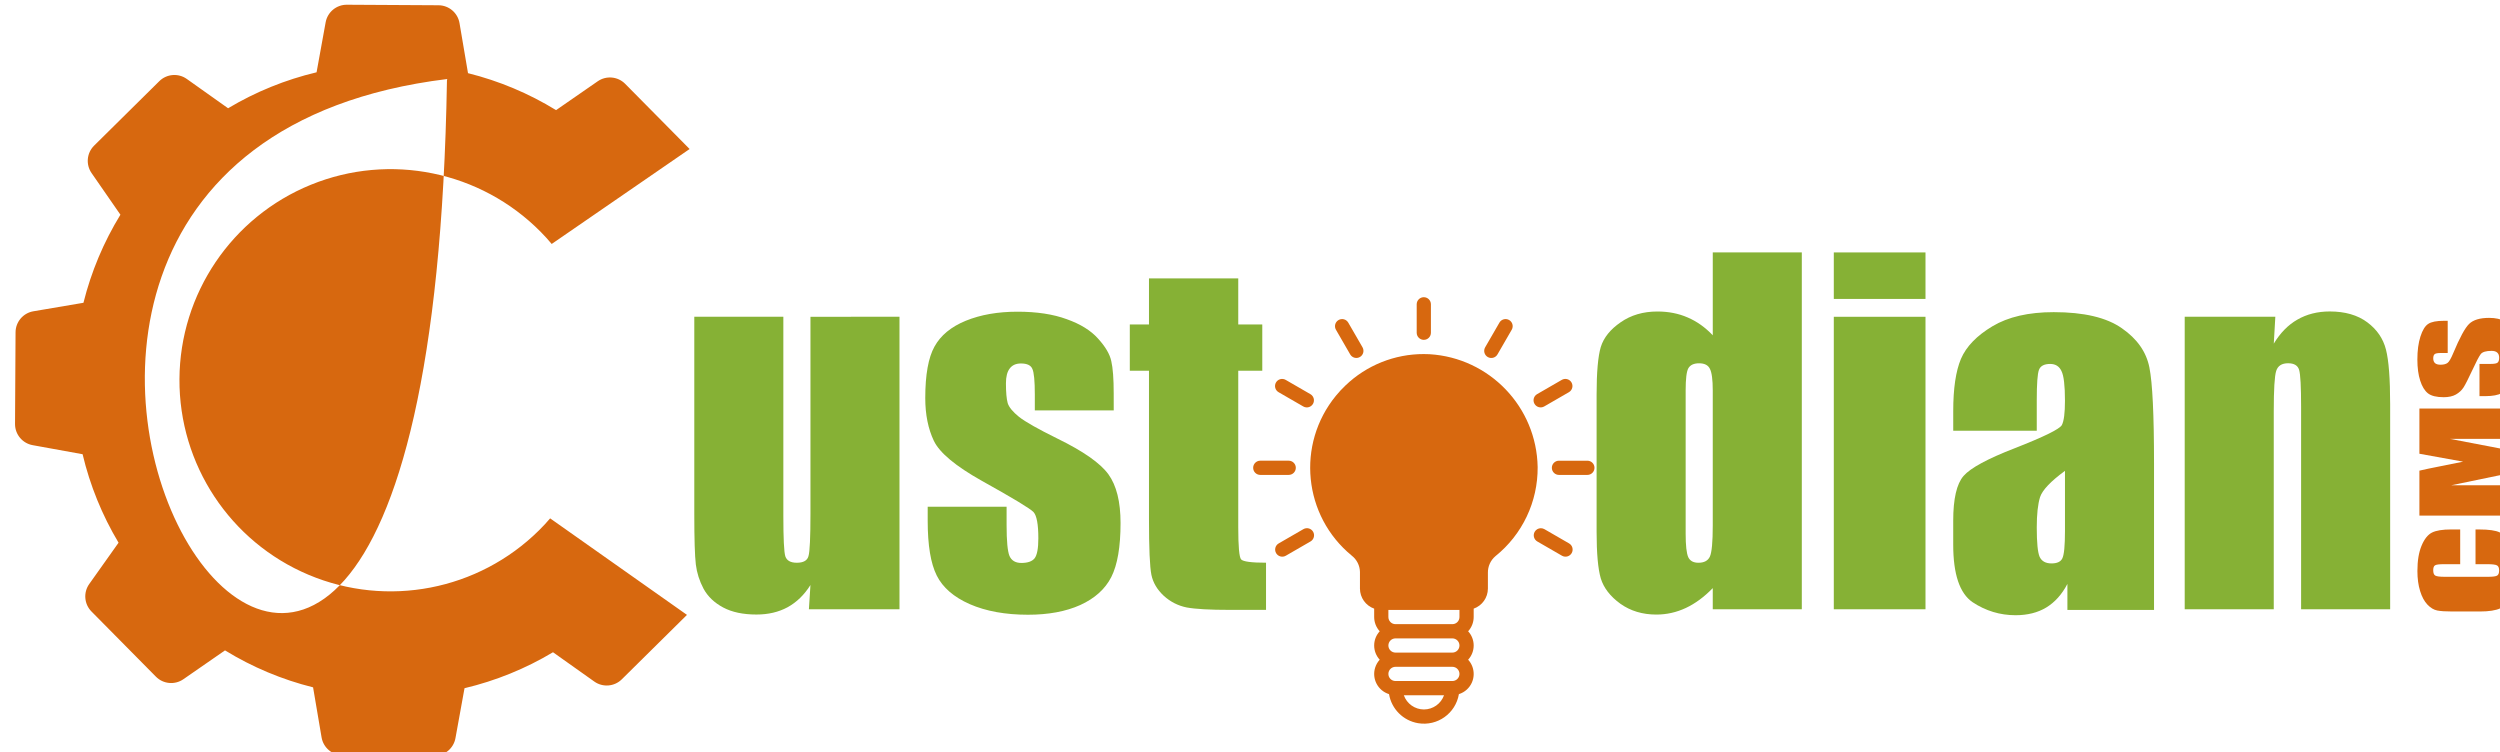
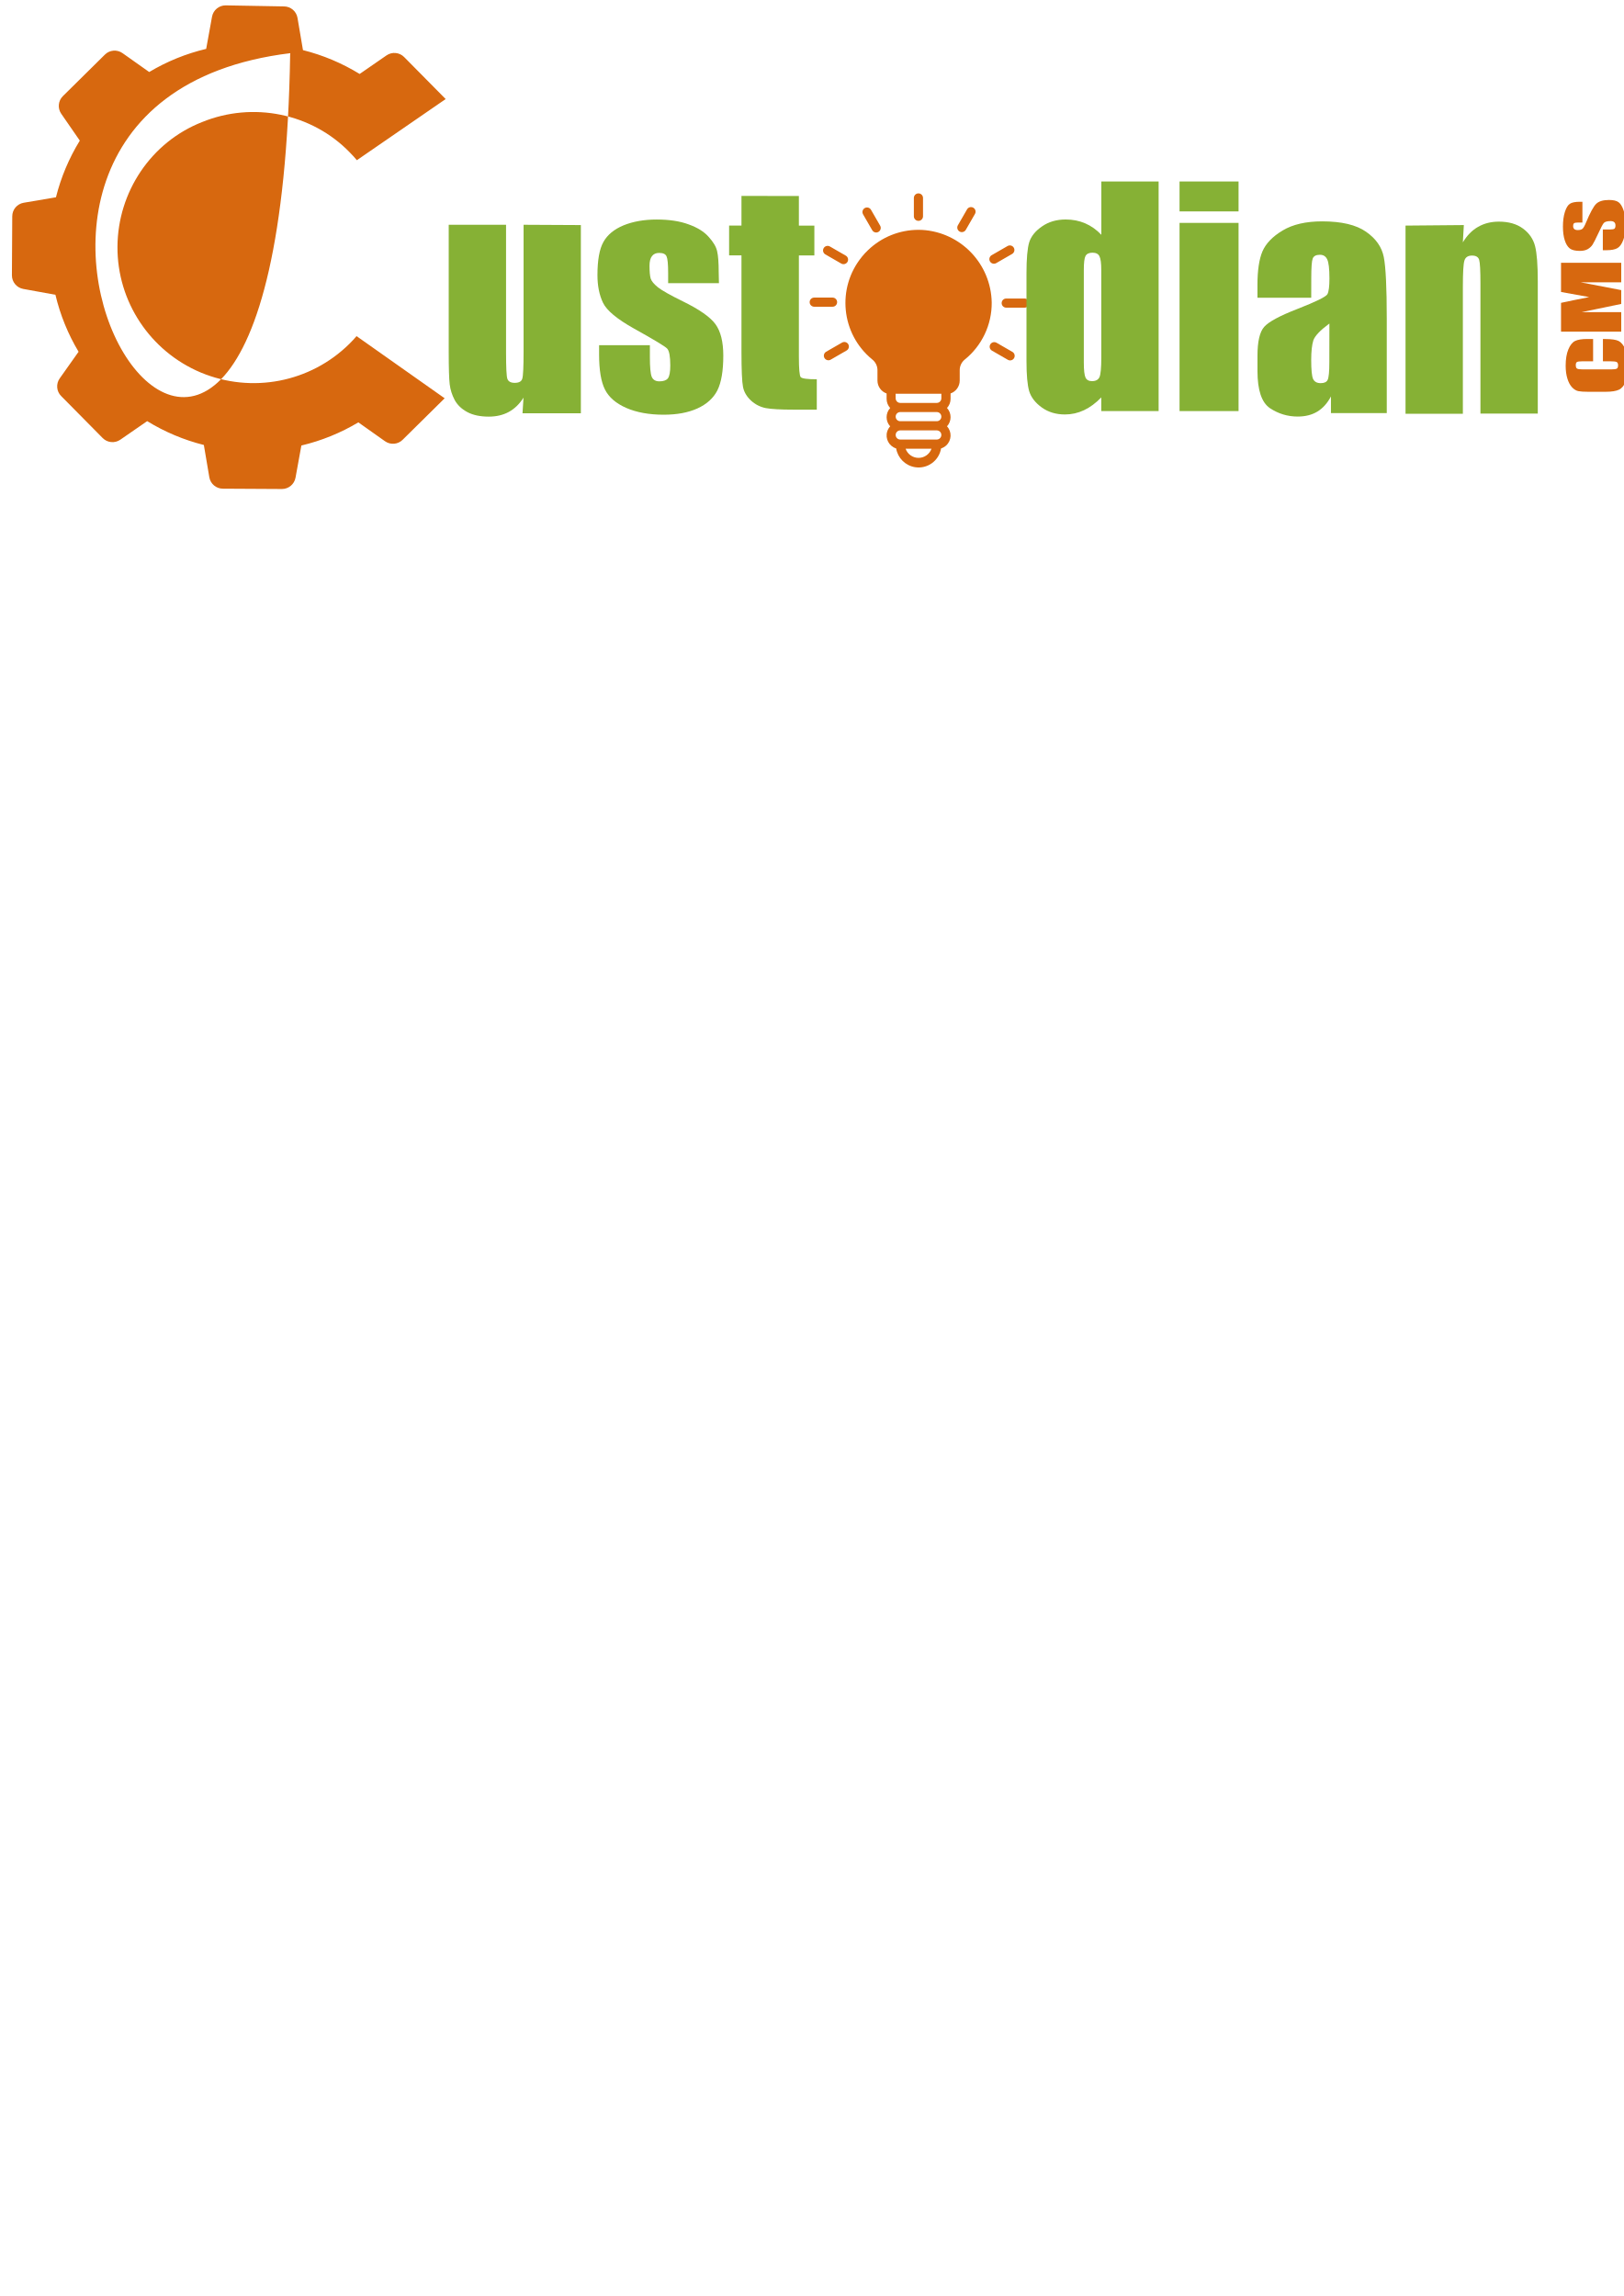
- <svg xmlns="http://www.w3.org/2000/svg" version="1.1">
-   <g transform="matrix(.48721 0 0 .48721 125.78 -147.15)" stroke-width="2.053">
-     <g transform="translate(-493.71 187.85)" fill="#d7680f">
-       <path transform="scale(.26458)" d="m1114.1 434.59c-6.721-0.038-12.497 4.758-13.695 11.371l-5.848 32.229c-20.108 4.774-39.365 12.6-57.102 23.207l-26.654-18.918c-5.479-3.889-12.961-3.279-17.738 1.445l-42.057 41.582c-4.778 4.724-5.473 12.197-1.647 17.721l18.615 26.867c-10.809 17.615-18.855 36.782-23.857 56.834l-32.291 5.481c-6.627 1.123-11.488 6.845-11.525 13.566l-0.336 59.139c-0.038 6.719 4.757 12.495 11.369 13.693l32.229 5.85c4.774 20.107 12.602 39.364 23.209 57.1l-18.92 26.654c-3.889 5.479-3.279 12.961 1.445 17.738l41.582 42.059c4.724 4.778 12.197 5.473 17.721 1.647l26.869-18.615c17.614 10.808 36.781 18.853 56.832 23.855l5.482 32.293c1.123 6.626 6.844 11.487 13.564 11.525l59.139 0.336c6.721 0.038 12.497-4.758 13.695-11.371l5.848-32.227c20.107-4.774 39.364-12.602 57.1-23.209l26.656 18.918c5.479 3.889 12.96 3.279 17.738-1.445l42.057-41.582-88.303-62.289c-2.143 2.537-4.495 5.078-7.201 7.754-39.183 38.74-97.846 50.063-148.63 28.688-50.785-21.375-83.69-71.24-83.377-126.34 0.313-55.1 33.782-104.59 84.807-125.38 51.024-20.797 109.55-8.808 148.29 30.375 2.675 2.706 5 5.273 7.113 7.834l89.006-61.279-41.582-42.059c-4.724-4.778-12.197-5.473-17.721-1.647l-26.869 18.615c-17.614-10.808-36.781-18.853-56.832-23.855l-5.482-32.293c-1.123-6.626-6.844-11.487-13.564-11.525zm64.774 47.939c-0.081 0.318-0.142 0.641-0.182 0.967-12.291 746.73-432.58 51.935 0.182-0.967z" fill="#d7680f" />
+ <svg xmlns="http://www.w3.org/2000/svg" version="1.1" viewBox="0 0 210 297">
+   <g transform="matrix(.487 0 0 .487 126 -147)" style="stroke-width:2.05">
+     <g transform="translate(-494 188)" style="fill:#d7680f">
+       <path transform="scale(.265)" d="m1114 435c-6.72-0.038-12.5 4.76-13.7 11.4l-5.85 32.2c-20.1 4.77-39.4 12.6-57.1 23.2l-26.7-18.9c-5.48-3.89-13-3.28-17.7 1.45l-42.1 41.6c-4.78 4.72-5.47 12.2-1.65 17.7l18.6 26.9c-10.8 17.6-18.9 36.8-23.9 56.8l-32.3 5.48c-6.63 1.12-11.5 6.85-11.5 13.6l-0.336 59.1c-0.038 6.72 4.76 12.5 11.4 13.7l32.2 5.85c4.77 20.1 12.6 39.4 23.2 57.1l-18.9 26.7c-3.89 5.48-3.28 13 1.45 17.7l41.6 42.1c4.72 4.78 12.2 5.47 17.7 1.65l26.9-18.6c17.6 10.8 36.8 18.9 56.8 23.9l5.48 32.3c1.12 6.63 6.84 11.5 13.6 11.5l59.1 0.336c6.72 0.038 12.5-4.76 13.7-11.4l5.85-32.2c20.1-4.77 39.4-12.6 57.1-23.2l26.7 18.9c5.48 3.89 13 3.28 17.7-1.45l42.1-41.6-88.3-62.3c-2.14 2.54-4.5 5.08-7.2 7.75-39.2 38.7-97.8 50.1-149 28.7-50.8-21.4-83.7-71.2-83.4-126 0.313-55.1 33.8-105 84.8-125 51-20.8 110-8.81 148 30.4 2.68 2.71 5 5.27 7.11 7.83l89-61.3-41.6-42.1c-4.72-4.78-12.2-5.47-17.7-1.65l-26.9 18.6c-17.6-10.8-36.8-18.9-56.8-23.9l-5.48-32.3c-1.12-6.63-6.84-11.5-13.6-11.5zm64.8 47.9c-0.081 0.318-0.142 0.641-0.182 0.967-12.3 747-433 51.9 0.182-0.967z" style="fill:#d7680f" />
    </g>
-     <g transform="matrix(.36605 0 0 -.36605 617.69 238.6)" stroke-width="1.484">
-       <g stroke-width="1.484">
-         <g stroke-width="1.484">
-           <g stroke-width="1.484">
-             <g stroke-width="1.484">
-               <g fill="#d7680f" stroke-width="1.484">
-                 <path d="m-1769.6-357.87c1.382 1.688 2.867 3.289 4.447 4.795h0.01c9.829 9.439 22.939 14.693 36.566 14.654 0.865 0 1.737-0.02 2.609-0.063 27.998-1.665 49.992-24.609 50.471-52.652 0.136-16.132-7.118-31.439-19.69-41.549-2.276-1.927-3.567-4.773-3.518-7.755v-7.39c-0.018-4.2-2.671-7.936-6.631-9.336v-3.925c-0.01-2.455-0.93-4.819-2.586-6.631 3.448-3.748 3.448-9.514 0-13.262 3.676-4.01 3.405-10.241-0.605-13.917-1.063-0.975-2.328-1.704-3.705-2.136-1.514-9-10.036-15.069-19.036-13.555-6.945 1.168-12.387 6.61-13.555 13.555-5.194 1.616-8.096 7.136-6.48 12.331 0.43 1.383 1.16 2.654 2.137 3.722-3.448 3.748-3.448 9.514 0 13.262-1.656 1.812-2.577 4.176-2.586 6.631v3.925c-3.96 1.4-6.613 5.136-6.631 9.336v7.775c-0.058 2.968-1.449 5.752-3.786 7.582-22.653 18.549-25.98 51.95-7.431 74.603zm41.056-146.32c4.214 6e-3 7.969 2.66 9.379 6.631h-18.759c1.41-3.971 5.165-6.626 9.379-6.631zm-13.262 13.262h26.523c1.831 0 3.315 1.484 3.315 3.315s-1.484 3.315-3.315 3.315h-26.523c-1.831 0-3.315-1.484-3.315-3.315s1.484-3.315 3.315-3.315zm0 13.262h26.523c1.831 0 3.315 1.484 3.315 3.315 0 1.831-1.484 3.315-3.315 3.315h-26.523c-1.831 0-3.315-1.484-3.315-3.315 0-1.831 1.484-3.315 3.315-3.315zm-3.315 16.577c0-1.831 1.484-3.315 3.315-3.315h26.523c1.831 0 3.315 1.484 3.315 3.315v3.315h-33.154z" />
-                 <path d="m-1728.6-331.79c-1.831 0-3.316 1.484-3.316 3.315v13.262c0 1.831 1.485 3.315 3.316 3.315s3.316-1.484 3.316-3.315v-13.262c0-1.831-1.484-3.315-3.316-3.315z" />
-                 <path d="m-1758.4-339.79c0-7.4e-4 -0.01-2e-3 -0.01-2e-3 -1.586-0.915-3.614-0.37-4.528 1.216 0 4.2e-4 -4e-4 7.5e-4 -4e-4 7.5e-4l-6.631 11.481c-0.926 1.58-0.396 3.611 1.184 4.537s3.611 0.396 4.537-1.184c0.01-0.012 0.015-0.025 0.023-0.038l6.631-11.481c0.917-1.585 0.375-3.613-1.21-4.53z" />
-                 <path d="m-1784.8-362.87c-0.013 8e-3 -0.026 0.015-0.039 0.022l-11.481 6.631c-1.592 0.905-2.149 2.929-1.244 4.521 0.905 1.592 2.929 2.149 4.521 1.244 0.013-8e-3 0.026-0.015 0.039-0.022l11.481-6.631c1.592-0.905 2.149-2.929 1.244-4.521-0.905-1.592-2.929-2.149-4.521-1.244z" />
-                 <path d="m-1788.3-391.47c0-1.831-1.484-3.315-3.316-3.315h-13.262c-1.831 0-3.316 1.484-3.316 3.315s1.485 3.315 3.316 3.315h13.262c1.831 0 3.316-1.484 3.316-3.315z" />
-                 <path d="m-1796.3-426.75c0.012 8e-3 0.025 0.015 0.038 0.022l11.481 6.631c1.58 0.926 3.611 0.396 4.537-1.184 0.926-1.58 0.396-3.611-1.184-4.537-0.013-8e-3 -0.025-0.015-0.038-0.022l-11.481-6.631c-1.58-0.926-3.611-0.396-4.537 1.184-0.926 1.579-0.396 3.611 1.183 4.537z" />
-                 <path d="m-1674-419.65c0.582 0 1.154-0.153 1.658-0.444l11.481-6.631c1.592-0.905 2.148-2.929 1.243-4.521s-2.929-2.148-4.521-1.243c-0.012 7e-3 -0.025 0.015-0.038 0.022l-11.481 6.631c-1.586 0.915-2.129 2.943-1.213 4.529 0.593 1.026 1.687 1.658 2.872 1.658z" />
-                 <path d="m-1652.3-394.79h-13.262c-1.831 0-3.315 1.484-3.315 3.315s1.484 3.315 3.315 3.315h13.262c1.831 0 3.315-1.484 3.315-3.315s-1.484-3.315-3.315-3.315z" />
-                 <path d="m-1660.9-356.19c-0.013-8e-3 -0.026-0.015-0.039-0.022l-11.481-6.631c-1.579-0.926-3.611-0.397-4.537 1.183-0.926 1.579-0.397 3.611 1.183 4.537 0.012 8e-3 0.026 0.015 0.039 0.022l11.481 6.631c1.579 0.926 3.611 0.397 4.537-1.183 0.926-1.579 0.397-3.611-1.183-4.537z" />
-                 <path d="m-1687.6-327.09-6.631-11.481c-0.905-1.592-2.929-2.149-4.521-1.244-1.592 0.905-2.149 2.929-1.244 4.521 0.01 0.013 0.015 0.026 0.023 0.038l6.631 11.481c0.905 1.592 2.929 2.149 4.521 1.244 1.592-0.905 2.149-2.929 1.244-4.521-0.01-0.013-0.015-0.026-0.023-0.038z" />
+     <g transform="matrix(.366 0 0 -.366 618 239)" style="stroke-width:1.48">
+       <g style="stroke-width:1.48">
+         <g style="stroke-width:1.48">
+           <g style="stroke-width:1.48">
+             <g style="stroke-width:1.48">
+               <g style="fill:#d7680f;stroke-width:1.48">
+                 <path d="m-1770-358c1.38 1.69 2.87 3.29 4.45 4.79h0.01c9.83 9.44 22.9 14.7 36.6 14.7 0.865 0 1.74-0.02 2.61-0.063 28-1.66 50-24.6 50.5-52.7 0.136-16.1-7.12-31.4-19.7-41.5-2.28-1.93-3.57-4.77-3.52-7.75v-7.39c-0.018-4.2-2.67-7.94-6.63-9.34v-3.93c-0.01-2.45-0.93-4.82-2.59-6.63 3.45-3.75 3.45-9.51 0-13.3 3.68-4.01 3.4-10.2-0.605-13.9-1.06-0.975-2.33-1.7-3.7-2.14-1.51-9-10-15.1-19-13.6-6.95 1.17-12.4 6.61-13.6 13.6-5.19 1.62-8.1 7.14-6.48 12.3 0.43 1.38 1.16 2.65 2.14 3.72-3.45 3.75-3.45 9.51 0 13.3-1.66 1.81-2.58 4.18-2.59 6.63v3.93c-3.96 1.4-6.61 5.14-6.63 9.34v7.77c-0.058 2.97-1.45 5.75-3.79 7.58-22.7 18.5-26 52-7.43 74.6zm41.1-146c4.21 6e-3 7.97 2.66 9.38 6.63h-18.8c1.41-3.97 5.17-6.63 9.38-6.63zm-13.3 13.3h26.5c1.83 0 3.32 1.48 3.32 3.32s-1.48 3.32-3.32 3.32h-26.5c-1.83 0-3.32-1.48-3.32-3.32s1.48-3.32 3.32-3.32zm0 13.3h26.5c1.83 0 3.32 1.48 3.32 3.32 0 1.83-1.48 3.32-3.32 3.32h-26.5c-1.83 0-3.32-1.48-3.32-3.32 0-1.83 1.48-3.32 3.32-3.32zm-3.32 16.6c0-1.83 1.48-3.32 3.32-3.32h26.5c1.83 0 3.32 1.48 3.32 3.32v3.32h-33.2z" style="fill:#d7680f;stroke-width:1.48" />
+                 <path d="m-1729-332c-1.83 0-3.32 1.48-3.32 3.32v13.3c0 1.83 1.48 3.32 3.32 3.32s3.32-1.48 3.32-3.32v-13.3c0-1.83-1.48-3.32-3.32-3.32z" style="fill:#d7680f;stroke-width:1.48" />
+                 <path d="m-1758-340c0-7.4e-4 -0.01-2e-3 -0.01-2e-3 -1.59-0.915-3.61-0.37-4.53 1.22 0 4.2e-4 -4e-4 7.5e-4 -4e-4 7.5e-4l-6.63 11.5c-0.926 1.58-0.396 3.61 1.18 4.54s3.61 0.396 4.54-1.18c0.01-0.012 0.015-0.025 0.023-0.038l6.63-11.5c0.917-1.58 0.375-3.61-1.21-4.53z" style="fill:#d7680f;stroke-width:1.48" />
+                 <path d="m-1785-363c-0.013 8e-3 -0.026 0.015-0.039 0.022l-11.5 6.63c-1.59 0.905-2.15 2.93-1.24 4.52 0.905 1.59 2.93 2.15 4.52 1.24 0.013-8e-3 0.026-0.015 0.039-0.022l11.5-6.63c1.59-0.905 2.15-2.93 1.24-4.52-0.905-1.59-2.93-2.15-4.52-1.24z" style="fill:#d7680f;stroke-width:1.48" />
+                 <path d="m-1788-391c0-1.83-1.48-3.32-3.32-3.32h-13.3c-1.83 0-3.32 1.48-3.32 3.32s1.48 3.32 3.32 3.32h13.3c1.83 0 3.32-1.48 3.32-3.32z" style="fill:#d7680f;stroke-width:1.48" />
+                 <path d="m-1796-427c0.012 8e-3 0.025 0.015 0.038 0.022l11.5 6.63c1.58 0.926 3.61 0.396 4.54-1.18 0.926-1.58 0.396-3.61-1.18-4.54-0.013-8e-3 -0.025-0.015-0.038-0.022l-11.5-6.63c-1.58-0.926-3.61-0.396-4.54 1.18-0.926 1.58-0.396 3.61 1.18 4.54z" style="fill:#d7680f;stroke-width:1.48" />
+                 <path d="m-1674-420c0.582 0 1.15-0.153 1.66-0.444l11.5-6.63c1.59-0.905 2.15-2.93 1.24-4.52s-2.93-2.15-4.52-1.24c-0.012 7e-3 -0.025 0.015-0.038 0.022l-11.5 6.63c-1.59 0.915-2.13 2.94-1.21 4.53 0.593 1.03 1.69 1.66 2.87 1.66z" style="fill:#d7680f;stroke-width:1.48" />
+                 <path d="m-1652-395h-13.3c-1.83 0-3.32 1.48-3.32 3.32s1.48 3.32 3.32 3.32h13.3c1.83 0 3.32-1.48 3.32-3.32s-1.48-3.32-3.32-3.32z" style="fill:#d7680f;stroke-width:1.48" />
+                 <path d="m-1661-356c-0.013-8e-3 -0.026-0.015-0.039-0.022l-11.5-6.63c-1.58-0.926-3.61-0.397-4.54 1.18-0.926 1.58-0.397 3.61 1.18 4.54 0.012 8e-3 0.026 0.015 0.039 0.022l11.5 6.63c1.58 0.926 3.61 0.397 4.54-1.18 0.926-1.58 0.397-3.61-1.18-4.54z" style="fill:#d7680f;stroke-width:1.48" />
+                 <path d="m-1688-327-6.63-11.5c-0.905-1.59-2.93-2.15-4.52-1.24-1.59 0.905-2.15 2.93-1.24 4.52 0.01 0.013 0.015 0.026 0.023 0.038l6.63 11.5c0.905 1.59 2.93 2.15 4.52 1.24 1.59-0.905 2.15-2.93 1.24-4.52-0.01-0.013-0.015-0.026-0.023-0.038z" style="fill:#d7680f;stroke-width:1.48" />
              </g>
            </g>
          </g>
        </g>
      </g>
    </g>
-     <g transform="matrix(1.9268 0 0 1.9268 -199.91 -2323.3)" fill="#86b135" stroke-width=".282" style="font-feature-settings:normal;font-variant-caps:normal;font-variant-ligatures:normal;font-variant-numeric:normal" aria-label="ust    dian">
-       <path d="m49.473 1390.6v25.918h-8.027l0.137-2.148q-0.82 1.309-2.031 1.973-1.191 0.644-2.754 0.644-1.777 0-2.949-0.625-1.172-0.625-1.738-1.66-0.547-1.035-0.684-2.148-0.137-1.133-0.137-4.473v-17.48h7.891v17.637q0 3.027 0.176 3.594 0.195 0.566 1.016 0.566 0.879 0 1.035-0.586 0.176-0.586 0.176-3.769v-17.441z" style="font-feature-settings:normal;font-variant-caps:normal;font-variant-ligatures:normal;font-variant-numeric:normal" />
-       <path d="m68.457 1398.9h-6.992v-1.406q0-1.797-0.215-2.266-0.195-0.488-1.016-0.488-0.664 0-0.996 0.449-0.332 0.43-0.332 1.308 0 1.191 0.156 1.758 0.176 0.547 0.996 1.211 0.84 0.664 3.418 1.934 3.438 1.68 4.512 3.164 1.074 1.484 1.074 4.316 0 3.164-0.82 4.785-0.82 1.602-2.754 2.481-1.914 0.859-4.629 0.859-3.008 0-5.156-0.937-2.129-0.938-2.93-2.539-0.801-1.601-0.801-4.844v-1.25h6.992v1.641q0 2.09 0.254 2.715 0.273 0.625 1.055 0.625 0.84 0 1.172-0.41 0.332-0.43 0.332-1.777 0-1.855-0.43-2.324-0.449-0.469-4.59-2.773-3.477-1.953-4.238-3.535-0.762-1.602-0.762-3.789 0-3.105 0.82-4.57 0.82-1.484 2.773-2.285 1.973-0.801 4.57-0.801 2.578 0 4.375 0.664 1.816 0.644 2.773 1.719 0.977 1.074 1.172 1.992 0.215 0.918 0.215 2.871z" style="font-feature-settings:normal;font-variant-caps:normal;font-variant-ligatures:normal;font-variant-numeric:normal" />
-       <path d="m79.492 1387.2v4.082h2.129v4.101h-2.129v13.867q0 2.559 0.254 2.852 0.273 0.293 2.207 0.293v4.18h-3.184q-2.695 0-3.848-0.215-1.152-0.234-2.031-1.035-0.879-0.82-1.094-1.855-0.215-1.055-0.215-4.922v-13.164h-1.699v-4.101h1.699v-4.082z" style="font-feature-settings:normal;font-variant-caps:normal;font-variant-ligatures:normal;font-variant-numeric:normal" />
-       <path d="m129.43 1384.9v31.621h-7.891v-1.875q-1.133 1.172-2.383 1.758-1.25 0.586-2.617 0.586-1.836 0-3.184-0.957-1.348-0.977-1.738-2.246-0.371-1.27-0.371-4.141v-12.129q0-2.988 0.371-4.238 0.391-1.25 1.758-2.187 1.367-0.957 3.262-0.957 1.465 0 2.676 0.527 1.23 0.527 2.227 1.582v-7.344zm-7.891 12.226q0-1.426-0.254-1.914-0.234-0.488-0.957-0.488-0.703 0-0.957 0.449-0.234 0.43-0.234 1.953v12.695q0 1.582 0.234 2.09 0.234 0.488 0.898 0.488 0.762 0 1.016-0.547 0.254-0.566 0.254-2.734z" style="font-feature-settings:normal;font-variant-caps:normal;font-variant-ligatures:normal;font-variant-numeric:normal" />
-       <path d="m140.39 1384.9v4.121h-8.125v-4.121zm0 5.703v25.918h-8.125v-25.918z" style="font-feature-settings:normal;font-variant-caps:normal;font-variant-ligatures:normal;font-variant-numeric:normal" />
-       <path d="m150.25 1400.7h-7.402v-1.738q0-3.008 0.684-4.629 0.703-1.641 2.793-2.891t5.43-1.25q4.004 0 6.035 1.426 2.031 1.406 2.441 3.477 0.41 2.051 0.41 8.477v13.008h-7.676v-2.305q-0.723 1.387-1.875 2.09-1.133 0.683-2.715 0.683-2.07 0-3.809-1.152-1.719-1.172-1.719-5.098v-2.129q0-2.91 0.918-3.965 0.918-1.055 4.551-2.461 3.887-1.523 4.16-2.051 0.273-0.527 0.273-2.148 0-2.031-0.312-2.637-0.293-0.625-0.996-0.625-0.801 0-0.996 0.527-0.195 0.508-0.195 2.676zm2.5 3.555q-1.895 1.387-2.207 2.324-0.293 0.937-0.293 2.695 0 2.012 0.254 2.598 0.273 0.586 1.055 0.586 0.742 0 0.957-0.449 0.234-0.469 0.234-2.422z" style="font-feature-settings:normal;font-variant-caps:normal;font-variant-ligatures:normal;font-variant-numeric:normal" />
-       <path d="m171.39 1390.6-0.137 2.383q0.859-1.426 2.09-2.129 1.25-0.723 2.871-0.723 2.031 0 3.32 0.957 1.289 0.957 1.66 2.422 0.371 1.445 0.371 4.844v18.164h-7.891v-17.949q0-2.676-0.176-3.262-0.176-0.586-0.977-0.586-0.84 0-1.055 0.684-0.215 0.664-0.215 3.594v17.519h-7.891v-25.918z" style="font-feature-settings:normal;font-variant-caps:normal;font-variant-ligatures:normal;font-variant-numeric:normal" />
+     <g transform="matrix(1.93 0 0 1.93 -200 -2323)" style="fill:#86b135;font-feature-settings:normal;font-variant-caps:normal;font-variant-ligatures:normal;font-variant-numeric:normal" aria-label="ust    dian">
+       <path d="m49.5 1391v25.9h-8.03l0.137-2.15q-0.82 1.31-2.03 1.97-1.19 0.644-2.75 0.644-1.78 0-2.95-0.625-1.17-0.625-1.74-1.66-0.547-1.04-0.684-2.15-0.137-1.13-0.137-4.47v-17.5h7.89v17.6q0 3.03 0.176 3.59 0.195 0.566 1.02 0.566 0.879 0 1.04-0.586 0.176-0.586 0.176-3.77v-17.4z" style="fill:#86b135;font-feature-settings:normal;font-variant-caps:normal;font-variant-ligatures:normal;font-variant-numeric:normal;stroke-width:.282" />
+       <path d="m68.5 1399h-6.99v-1.41q0-1.8-0.215-2.27-0.195-0.488-1.02-0.488-0.664 0-0.996 0.449-0.332 0.43-0.332 1.31 0 1.19 0.156 1.76 0.176 0.547 0.996 1.21 0.84 0.664 3.42 1.93 3.44 1.68 4.51 3.16 1.07 1.48 1.07 4.32 0 3.16-0.82 4.79-0.82 1.6-2.75 2.48-1.91 0.859-4.63 0.859-3.01 0-5.16-0.937-2.13-0.938-2.93-2.54-0.801-1.6-0.801-4.84v-1.25h6.99v1.64q0 2.09 0.254 2.71 0.273 0.625 1.05 0.625 0.84 0 1.17-0.41 0.332-0.43 0.332-1.78 0-1.86-0.43-2.32-0.449-0.469-4.59-2.77-3.48-1.95-4.24-3.54-0.762-1.6-0.762-3.79 0-3.11 0.82-4.57 0.82-1.48 2.77-2.29 1.97-0.801 4.57-0.801 2.58 0 4.37 0.664 1.82 0.644 2.77 1.72 0.977 1.07 1.17 1.99 0.215 0.918 0.215 2.87z" style="fill:#86b135;font-feature-settings:normal;font-variant-caps:normal;font-variant-ligatures:normal;font-variant-numeric:normal;stroke-width:.282" />
+       <path d="m79.5 1387v4.08h2.13v4.1h-2.13v13.9q0 2.56 0.254 2.85 0.273 0.293 2.21 0.293v4.18h-3.18q-2.7 0-3.85-0.215-1.15-0.234-2.03-1.04-0.879-0.82-1.09-1.86-0.215-1.05-0.215-4.92v-13.2h-1.7v-4.1h1.7v-4.08z" style="fill:#86b135;font-feature-settings:normal;font-variant-caps:normal;font-variant-ligatures:normal;font-variant-numeric:normal;stroke-width:.282" />
+       <path d="m129 1385v31.6h-7.89v-1.88q-1.13 1.17-2.38 1.76-1.25 0.586-2.62 0.586-1.84 0-3.18-0.957-1.35-0.976-1.74-2.25-0.371-1.27-0.371-4.14v-12.1q0-2.99 0.371-4.24 0.391-1.25 1.76-2.19 1.37-0.957 3.26-0.957 1.46 0 2.68 0.527 1.23 0.527 2.23 1.58v-7.34zm-7.89 12.2q0-1.43-0.254-1.91-0.234-0.488-0.957-0.488-0.703 0-0.957 0.449-0.234 0.43-0.234 1.95v12.7q0 1.58 0.234 2.09 0.234 0.488 0.898 0.488 0.762 0 1.02-0.547 0.254-0.566 0.254-2.73z" style="fill:#86b135;font-feature-settings:normal;font-variant-caps:normal;font-variant-ligatures:normal;font-variant-numeric:normal;stroke-width:.282" />
+       <path d="m140 1385v4.12h-8.12v-4.12zm0 5.7v25.9h-8.12v-25.9z" style="fill:#86b135;font-feature-settings:normal;font-variant-caps:normal;font-variant-ligatures:normal;font-variant-numeric:normal;stroke-width:.282" />
+       <path d="m150 1401h-7.4v-1.74q0-3.01 0.684-4.63 0.703-1.64 2.79-2.89t5.43-1.25q4 0 6.04 1.43 2.03 1.41 2.44 3.48 0.41 2.05 0.41 8.48v13h-7.68v-2.3q-0.723 1.39-1.87 2.09-1.13 0.684-2.71 0.684-2.07 0-3.81-1.15-1.72-1.17-1.72-5.1v-2.13q0-2.91 0.918-3.96 0.918-1.05 4.55-2.46 3.89-1.52 4.16-2.05 0.273-0.527 0.273-2.15 0-2.03-0.312-2.64-0.293-0.625-0.996-0.625-0.801 0-0.996 0.527-0.195 0.508-0.195 2.68zm2.5 3.55q-1.89 1.39-2.21 2.32-0.293 0.937-0.293 2.7 0 2.01 0.254 2.6 0.273 0.586 1.05 0.586 0.742 0 0.957-0.449 0.234-0.469 0.234-2.42z" style="fill:#86b135;font-feature-settings:normal;font-variant-caps:normal;font-variant-ligatures:normal;font-variant-numeric:normal;stroke-width:.282" />
+       <path d="m171 1391-0.137 2.38q0.859-1.43 2.09-2.13 1.25-0.723 2.87-0.723 2.03 0 3.32 0.957 1.29 0.957 1.66 2.42 0.371 1.45 0.371 4.84v18.2h-7.89v-17.9q0-2.68-0.176-3.26-0.176-0.586-0.977-0.586-0.84 0-1.05 0.684-0.215 0.664-0.215 3.59v17.5h-7.89v-25.9z" style="fill:#86b135;font-feature-settings:normal;font-variant-caps:normal;font-variant-ligatures:normal;font-variant-numeric:normal;stroke-width:.282" />
    </g>
-     <g transform="matrix(-2.8424 0 0 -4.0491 2566.7 5503.2)" fill="#d7680f" stroke-width=".16" style="font-feature-settings:normal;font-variant-caps:normal;font-variant-ligatures:normal;font-variant-numeric:normal" aria-label="CMS">
-       <path d="m846.05 1262.2v-1.464h0.98q0.428 0 0.532-0.049 0.108-0.045 0.108-0.205 0-0.181-0.129-0.229-0.129-0.049-0.556-0.049h-2.614q-0.41 0-0.535 0.049-0.125 0.049-0.125 0.219 0 0.163 0.125 0.212 0.125 0.052 0.587 0.052h0.706v1.464h-0.219q-0.873 0-1.238-0.125-0.365-0.122-0.64-0.546-0.275-0.421-0.275-1.039 0-0.643 0.233-1.06 0.233-0.417 0.643-0.553 0.414-0.136 1.241-0.136h1.644q0.608 0 0.911 0.042 0.306 0.042 0.587 0.247 0.282 0.208 0.441 0.574 0.163 0.368 0.163 0.845 0 0.647-0.25 1.067t-0.626 0.553q-0.372 0.132-1.161 0.132z" style="font-feature-settings:normal;font-variant-caps:normal;font-variant-ligatures:normal;font-variant-numeric:normal" />
-       <path d="m848.5 1267.3h-5.628v-1.279h3.8l-3.8-0.511v-0.907l3.713-0.539h-3.713v-1.279h5.628v1.895q-0.508 0.083-1.196 0.177l-1.432 0.202 2.628 0.334z" style="font-feature-settings:normal;font-variant-caps:normal;font-variant-ligatures:normal;font-variant-numeric:normal" />
-       <path d="m846.8 1271v-1.359h0.417q0.292 0 0.372-0.052 0.08-0.052 0.08-0.174 0-0.132-0.108-0.202-0.108-0.066-0.327-0.066-0.282 0-0.424 0.076-0.143 0.073-0.344 0.414-0.581 0.977-0.953 1.231t-1.199 0.254q-0.601 0-0.886-0.143-0.285-0.139-0.48-0.542-0.191-0.403-0.191-0.939 0-0.588 0.222-1.005 0.222-0.414 0.567-0.542t0.977-0.129h0.368v1.359h-0.685q-0.316 0-0.407 0.056-0.09 0.059-0.09 0.205 0 0.146 0.115 0.216 0.115 0.073 0.341 0.073 0.497 0 0.65-0.136 0.153-0.139 0.511-0.685 0.362-0.546 0.525-0.723 0.163-0.177 0.452-0.295 0.289-0.115 0.737-0.115 0.647 0 0.946 0.163 0.299 0.167 0.466 0.535 0.17 0.368 0.17 0.89 0 0.57-0.184 0.97-0.184 0.403-0.466 0.532-0.278 0.132-0.949 0.132z" style="font-feature-settings:normal;font-variant-caps:normal;font-variant-ligatures:normal;font-variant-numeric:normal" />
+     <g transform="matrix(-2.84 0 0 -4.05 2567 5503)" style="fill:#d7680f;font-feature-settings:normal;font-variant-caps:normal;font-variant-ligatures:normal;font-variant-numeric:normal" aria-label="CMS">
+       <path d="m846 1262v-1.46h0.98q0.428 0 0.532-0.049 0.108-0.045 0.108-0.205 0-0.181-0.129-0.229-0.129-0.049-0.556-0.049h-2.61q-0.41 0-0.535 0.049-0.125 0.049-0.125 0.219 0 0.163 0.125 0.212 0.125 0.052 0.587 0.052h0.706v1.46h-0.219q-0.873 0-1.24-0.125-0.365-0.122-0.64-0.546-0.275-0.421-0.275-1.04 0-0.643 0.233-1.06 0.233-0.417 0.643-0.553 0.414-0.136 1.24-0.136h1.64q0.608 0 0.911 0.042 0.306 0.042 0.587 0.247 0.282 0.208 0.441 0.574 0.163 0.368 0.163 0.845 0 0.647-0.25 1.07t-0.626 0.553q-0.372 0.132-1.16 0.132z" style="fill:#d7680f;font-feature-settings:normal;font-variant-caps:normal;font-variant-ligatures:normal;font-variant-numeric:normal;stroke-width:.16" />
+       <path d="m849 1267h-5.63v-1.28h3.8l-3.8-0.511v-0.907l3.71-0.539h-3.71v-1.28h5.63v1.89q-0.508 0.083-1.2 0.177l-1.43 0.202 2.63 0.334z" style="fill:#d7680f;font-feature-settings:normal;font-variant-caps:normal;font-variant-ligatures:normal;font-variant-numeric:normal;stroke-width:.16" />
+       <path d="m847 1271v-1.36h0.417q0.292 0 0.372-0.052 0.08-0.052 0.08-0.174 0-0.132-0.108-0.202-0.108-0.066-0.327-0.066-0.282 0-0.424 0.076-0.143 0.073-0.344 0.414-0.581 0.977-0.952 1.23t-1.2 0.254q-0.601 0-0.886-0.143-0.285-0.139-0.48-0.542-0.191-0.403-0.191-0.939 0-0.588 0.222-1 0.222-0.414 0.567-0.542t0.977-0.129h0.368v1.36h-0.685q-0.316 0-0.407 0.056-0.09 0.059-0.09 0.205 0 0.146 0.115 0.216 0.115 0.073 0.341 0.073 0.497 0 0.65-0.136 0.153-0.139 0.511-0.685 0.362-0.546 0.525-0.723 0.163-0.177 0.452-0.296 0.289-0.115 0.737-0.115 0.647 0 0.946 0.163 0.299 0.167 0.466 0.535 0.17 0.368 0.17 0.89 0 0.57-0.184 0.97-0.184 0.403-0.466 0.532-0.278 0.132-0.949 0.132z" style="fill:#d7680f;font-feature-settings:normal;font-variant-caps:normal;font-variant-ligatures:normal;font-variant-numeric:normal;stroke-width:.16" />
    </g>
  </g>
</svg>
